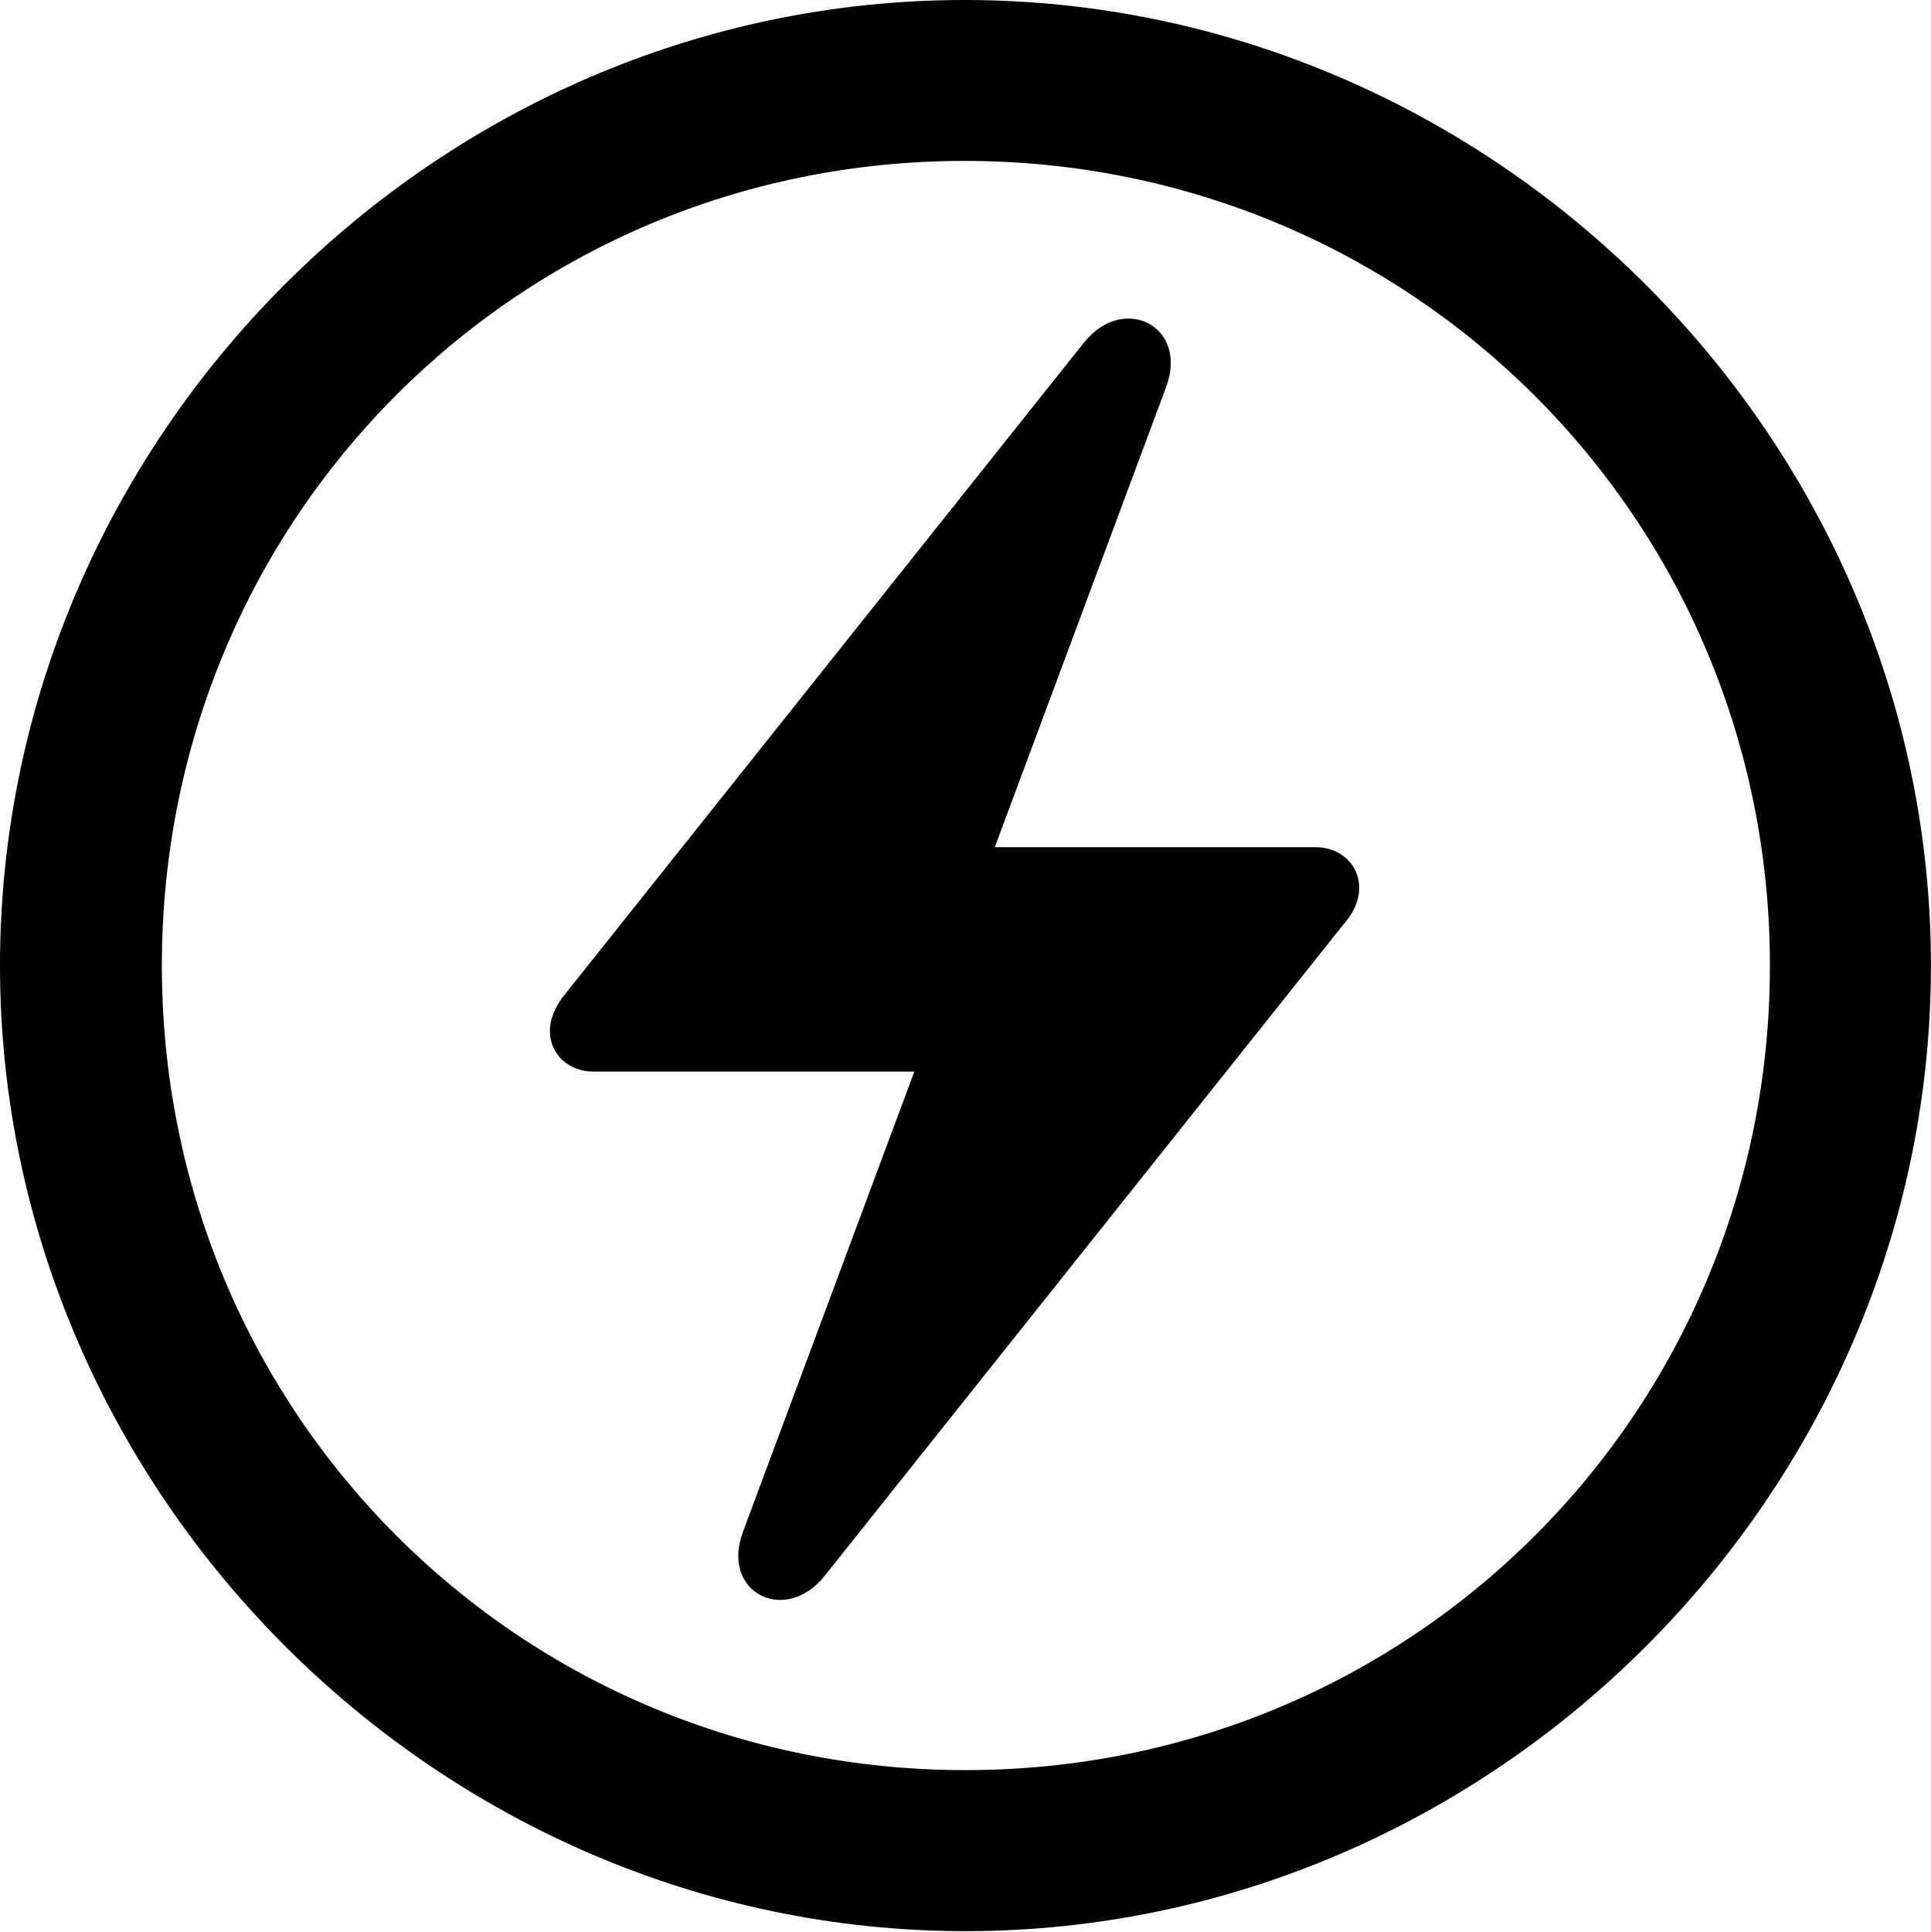
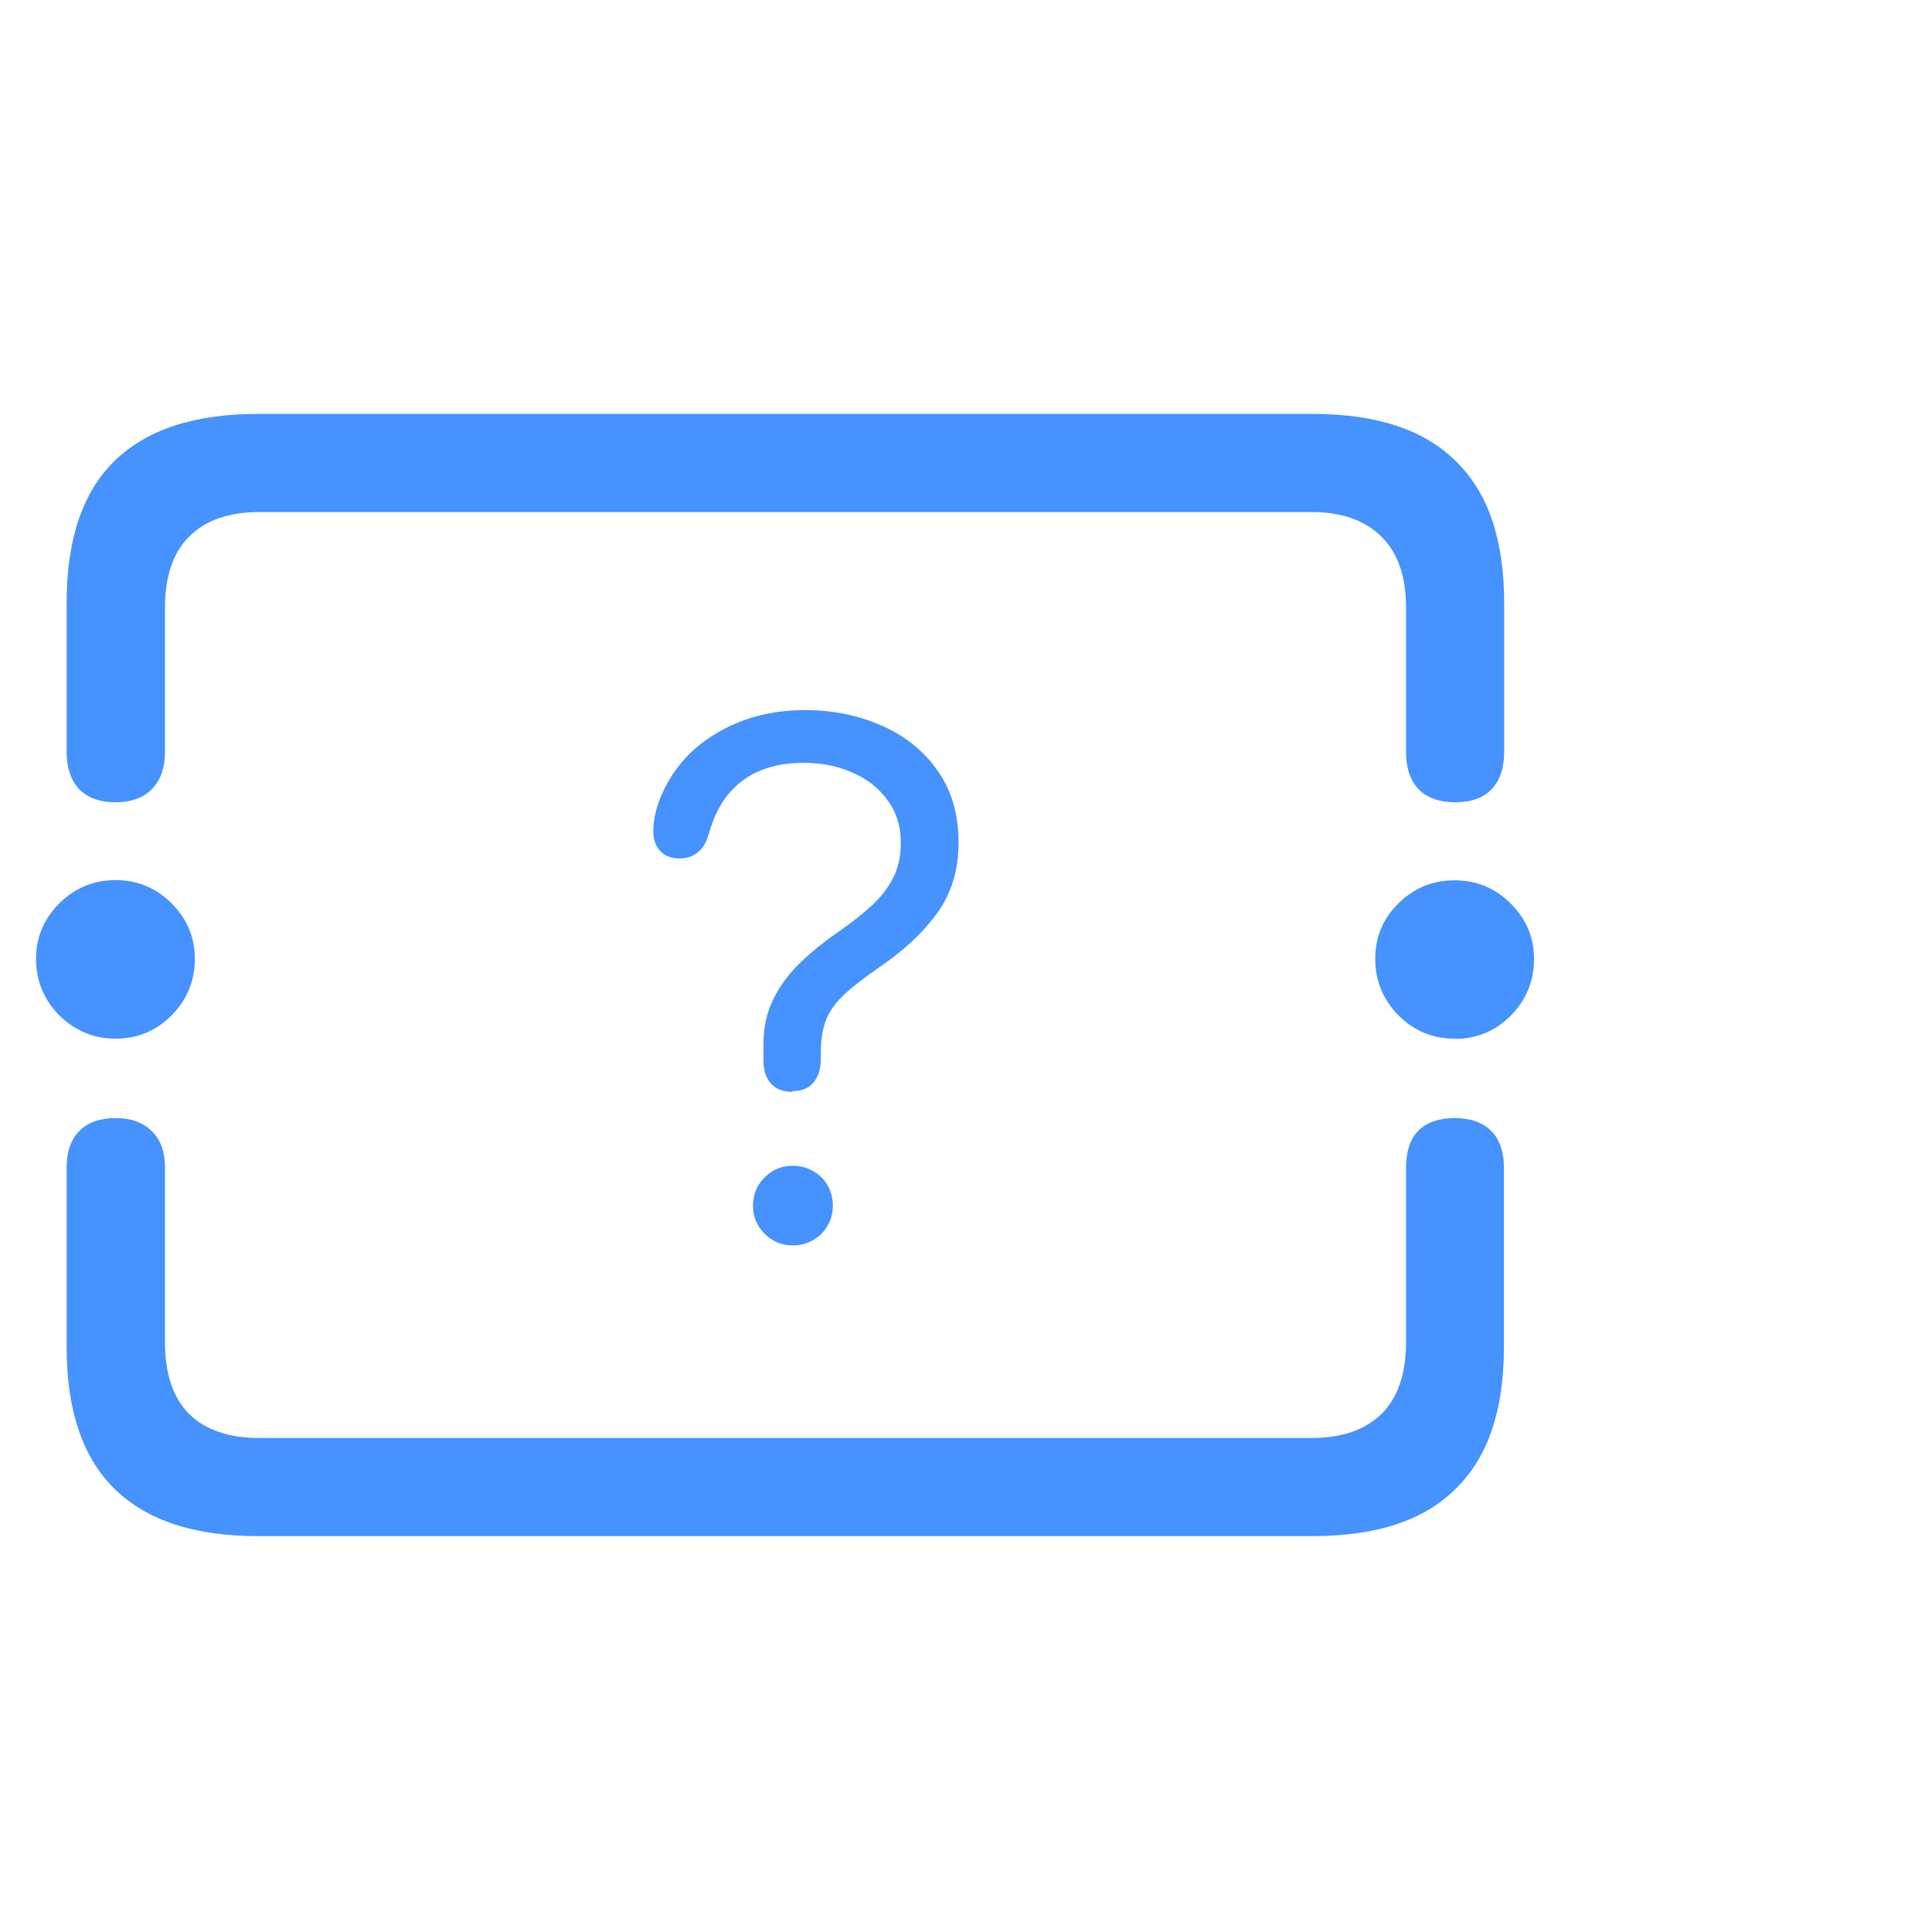
- <svg xmlns="http://www.w3.org/2000/svg" version="1.1" viewBox="0 0 15.938 15.945">
-   <path d="M7.969 15.938C12.328 15.938 15.938 12.32 15.938 7.969C15.938 3.609 12.32 0 7.961 0C3.609 0 0 3.609 0 7.969C0 12.32 3.617 15.938 7.969 15.938ZM7.969 14.609C4.281 14.609 1.336 11.656 1.336 7.969C1.336 4.281 4.273 1.328 7.961 1.328C11.648 1.328 14.609 4.281 14.609 7.969C14.609 11.656 11.656 14.609 7.969 14.609Z" />
-   <path d="M4.539 8.508C4.539 8.703 4.695 8.844 4.898 8.844L7.547 8.844L6.133 12.641C5.945 13.141 6.477 13.414 6.805 13.008L11.086 7.633C11.172 7.539 11.219 7.43 11.219 7.328C11.219 7.133 11.062 6.992 10.859 6.992L8.211 6.992L9.625 3.195C9.812 2.695 9.281 2.422 8.953 2.82L4.672 8.195C4.586 8.297 4.539 8.406 4.539 8.508Z" />
+ <svg xmlns="http://www.w3.org/2000/svg" width="32" height="32" viewBox="0 0 8.467 8.467" version="1.1" id="svg1">
+   <defs id="defs1" />
+   <g id="layer1" style="display:inline">
+     <path d="m 3.474,4.785 q -0.064,0 -0.096,-0.037 -0.032,-0.038 -0.032,-0.097 0,-0.02 0,-0.038 0,-0.02 0,-0.039 0,-0.108 0.043,-0.195 0.043,-0.087 0.118,-0.16 0.076,-0.073 0.174,-0.14 0.079,-0.055 0.139,-0.11 0.06,-0.055 0.094,-0.121 0.034,-0.066 0.034,-0.155 0,-0.107 -0.058,-0.186 -0.057,-0.079 -0.154,-0.121 -0.096,-0.043 -0.217,-0.043 -0.098,0 -0.182,0.032 -0.082,0.032 -0.143,0.103 -0.059,0.07 -0.091,0.187 -0.014,0.046 -0.046,0.071 -0.031,0.026 -0.078,0.026 -0.057,0 -0.086,-0.033 -0.03,-0.033 -0.03,-0.086 0,-0.036 0.009,-0.076 0.009,-0.042 0.028,-0.085 0.052,-0.118 0.146,-0.201 0.095,-0.082 0.218,-0.126 0.123,-0.043 0.262,-0.043 0.187,0 0.34,0.069 0.154,0.068 0.244,0.198 0.091,0.129 0.091,0.314 0,0.179 -0.094,0.309 -0.094,0.129 -0.252,0.236 -0.098,0.068 -0.154,0.119 -0.055,0.052 -0.079,0.108 -0.023,0.057 -0.025,0.138 0,0.01 0,0.021 0,0.01 0,0.021 0,0.059 -0.031,0.098 -0.031,0.039 -0.095,0.039 z m 0,0.673 q -0.048,0 -0.087,-0.023 -0.039,-0.023 -0.064,-0.064 -0.023,-0.039 -0.023,-0.087 0,-0.048 0.023,-0.089 0.025,-0.039 0.064,-0.063 0.039,-0.023 0.087,-0.023 0.049,0 0.089,0.023 0.041,0.023 0.064,0.063 0.023,0.041 0.023,0.089 0,0.048 -0.023,0.087 -0.023,0.041 -0.064,0.064 -0.039,0.023 -0.089,0.023 z" id="text3" style="font-size:4.034px;font-family:'SF Pro';-inkscape-font-specification:'SF Pro';text-align:center;text-anchor:middle;display:inline;fill:#4692fe;stroke-width:0.21;stroke-linecap:round;stroke-opacity:0.501" aria-label="􀅍" />
+   </g>
+   <path d="m 0.506,4.552 c -0.094,0 -0.176,-0.034 -0.246,-0.102 -0.068,-0.069 -0.102,-0.152 -0.102,-0.248 0,-0.094 0.034,-0.175 0.102,-0.243 0.069,-0.068 0.151,-0.102 0.246,-0.102 0.096,0 0.178,0.034 0.246,0.102 0.068,0.068 0.102,0.149 0.102,0.243 0,0.096 -0.034,0.179 -0.102,0.248 -0.068,0.068 -0.15,0.102 -0.246,0.102 z m 5.869,0 c -0.096,0 -0.178,-0.034 -0.246,-0.102 -0.068,-0.069 -0.102,-0.152 -0.102,-0.248 0,-0.096 0.034,-0.177 0.102,-0.243 C 6.197,3.891 6.279,3.858 6.375,3.858 c 0.096,0 0.178,0.034 0.246,0.102 0.068,0.068 0.102,0.149 0.102,0.243 0,0.096 -0.034,0.179 -0.102,0.248 -0.068,0.068 -0.15,0.102 -0.246,0.102 z" style="font-size:3.175px;font-family:'SF Pro';-inkscape-font-specification:'SF Pro';text-align:center;text-anchor:middle;display:inline;fill:#4692fe;stroke-width:0.456;stroke-linecap:round;stroke-opacity:0.501" id="path1" />
+   <path d="m 1.129,6.732 c -0.278,0 -0.487,-0.069 -0.628,-0.208 C 0.362,6.387 0.292,6.18 0.292,5.904 V 5.116 c 0,-0.069 0.019,-0.123 0.056,-0.16 0.037,-0.037 0.09,-0.056 0.158,-0.056 0.068,0 0.12,0.019 0.158,0.056 0.039,0.037 0.059,0.091 0.059,0.16 v 0.767 c 0,0.139 0.036,0.244 0.107,0.315 0.071,0.069 0.174,0.104 0.307,0.104 h 4.611 c 0.132,0 0.233,-0.035 0.305,-0.104 C 6.125,6.127 6.162,6.022 6.162,5.883 V 5.116 c 0,-0.069 0.018,-0.123 0.053,-0.16 0.037,-0.037 0.091,-0.056 0.16,-0.056 0.069,0 0.123,0.019 0.16,0.056 0.037,0.037 0.056,0.091 0.056,0.16 v 0.788 c 0,0.276 -0.07,0.483 -0.211,0.62 C 6.242,6.663 6.033,6.732 5.753,6.732 Z m 0,-4.918 h 4.624 c 0.28,0 0.489,0.069 0.628,0.208 0.141,0.137 0.211,0.344 0.211,0.62 v 0.655 c 0,0.069 -0.019,0.124 -0.056,0.163 -0.036,0.037 -0.089,0.056 -0.16,0.056 -0.068,0 -0.12,-0.019 -0.158,-0.056 -0.037,-0.039 -0.056,-0.094 -0.056,-0.163 V 2.663 c 0,-0.139 -0.037,-0.243 -0.11,-0.313 C 5.981,2.28 5.879,2.244 5.748,2.244 H 1.137 c -0.134,0 -0.236,0.036 -0.307,0.107 -0.071,0.069 -0.107,0.174 -0.107,0.313 v 0.633 c 0,0.069 -0.02,0.124 -0.059,0.163 -0.037,0.037 -0.09,0.056 -0.158,0.056 -0.068,0 -0.12,-0.019 -0.158,-0.056 C 0.311,3.42 0.292,3.366 0.292,3.297 V 2.642 c 0,-0.276 0.069,-0.483 0.208,-0.62 C 0.641,1.883 0.851,1.814 1.129,1.814 Z" id="text8" style="font-size:3.175px;font-family:'SF Pro';-inkscape-font-specification:'SF Pro';text-align:center;text-anchor:middle;display:inline;fill:#4692fe;stroke-width:0.456;stroke-linecap:round;stroke-opacity:0.501" aria-label="􀅶" />
</svg>
